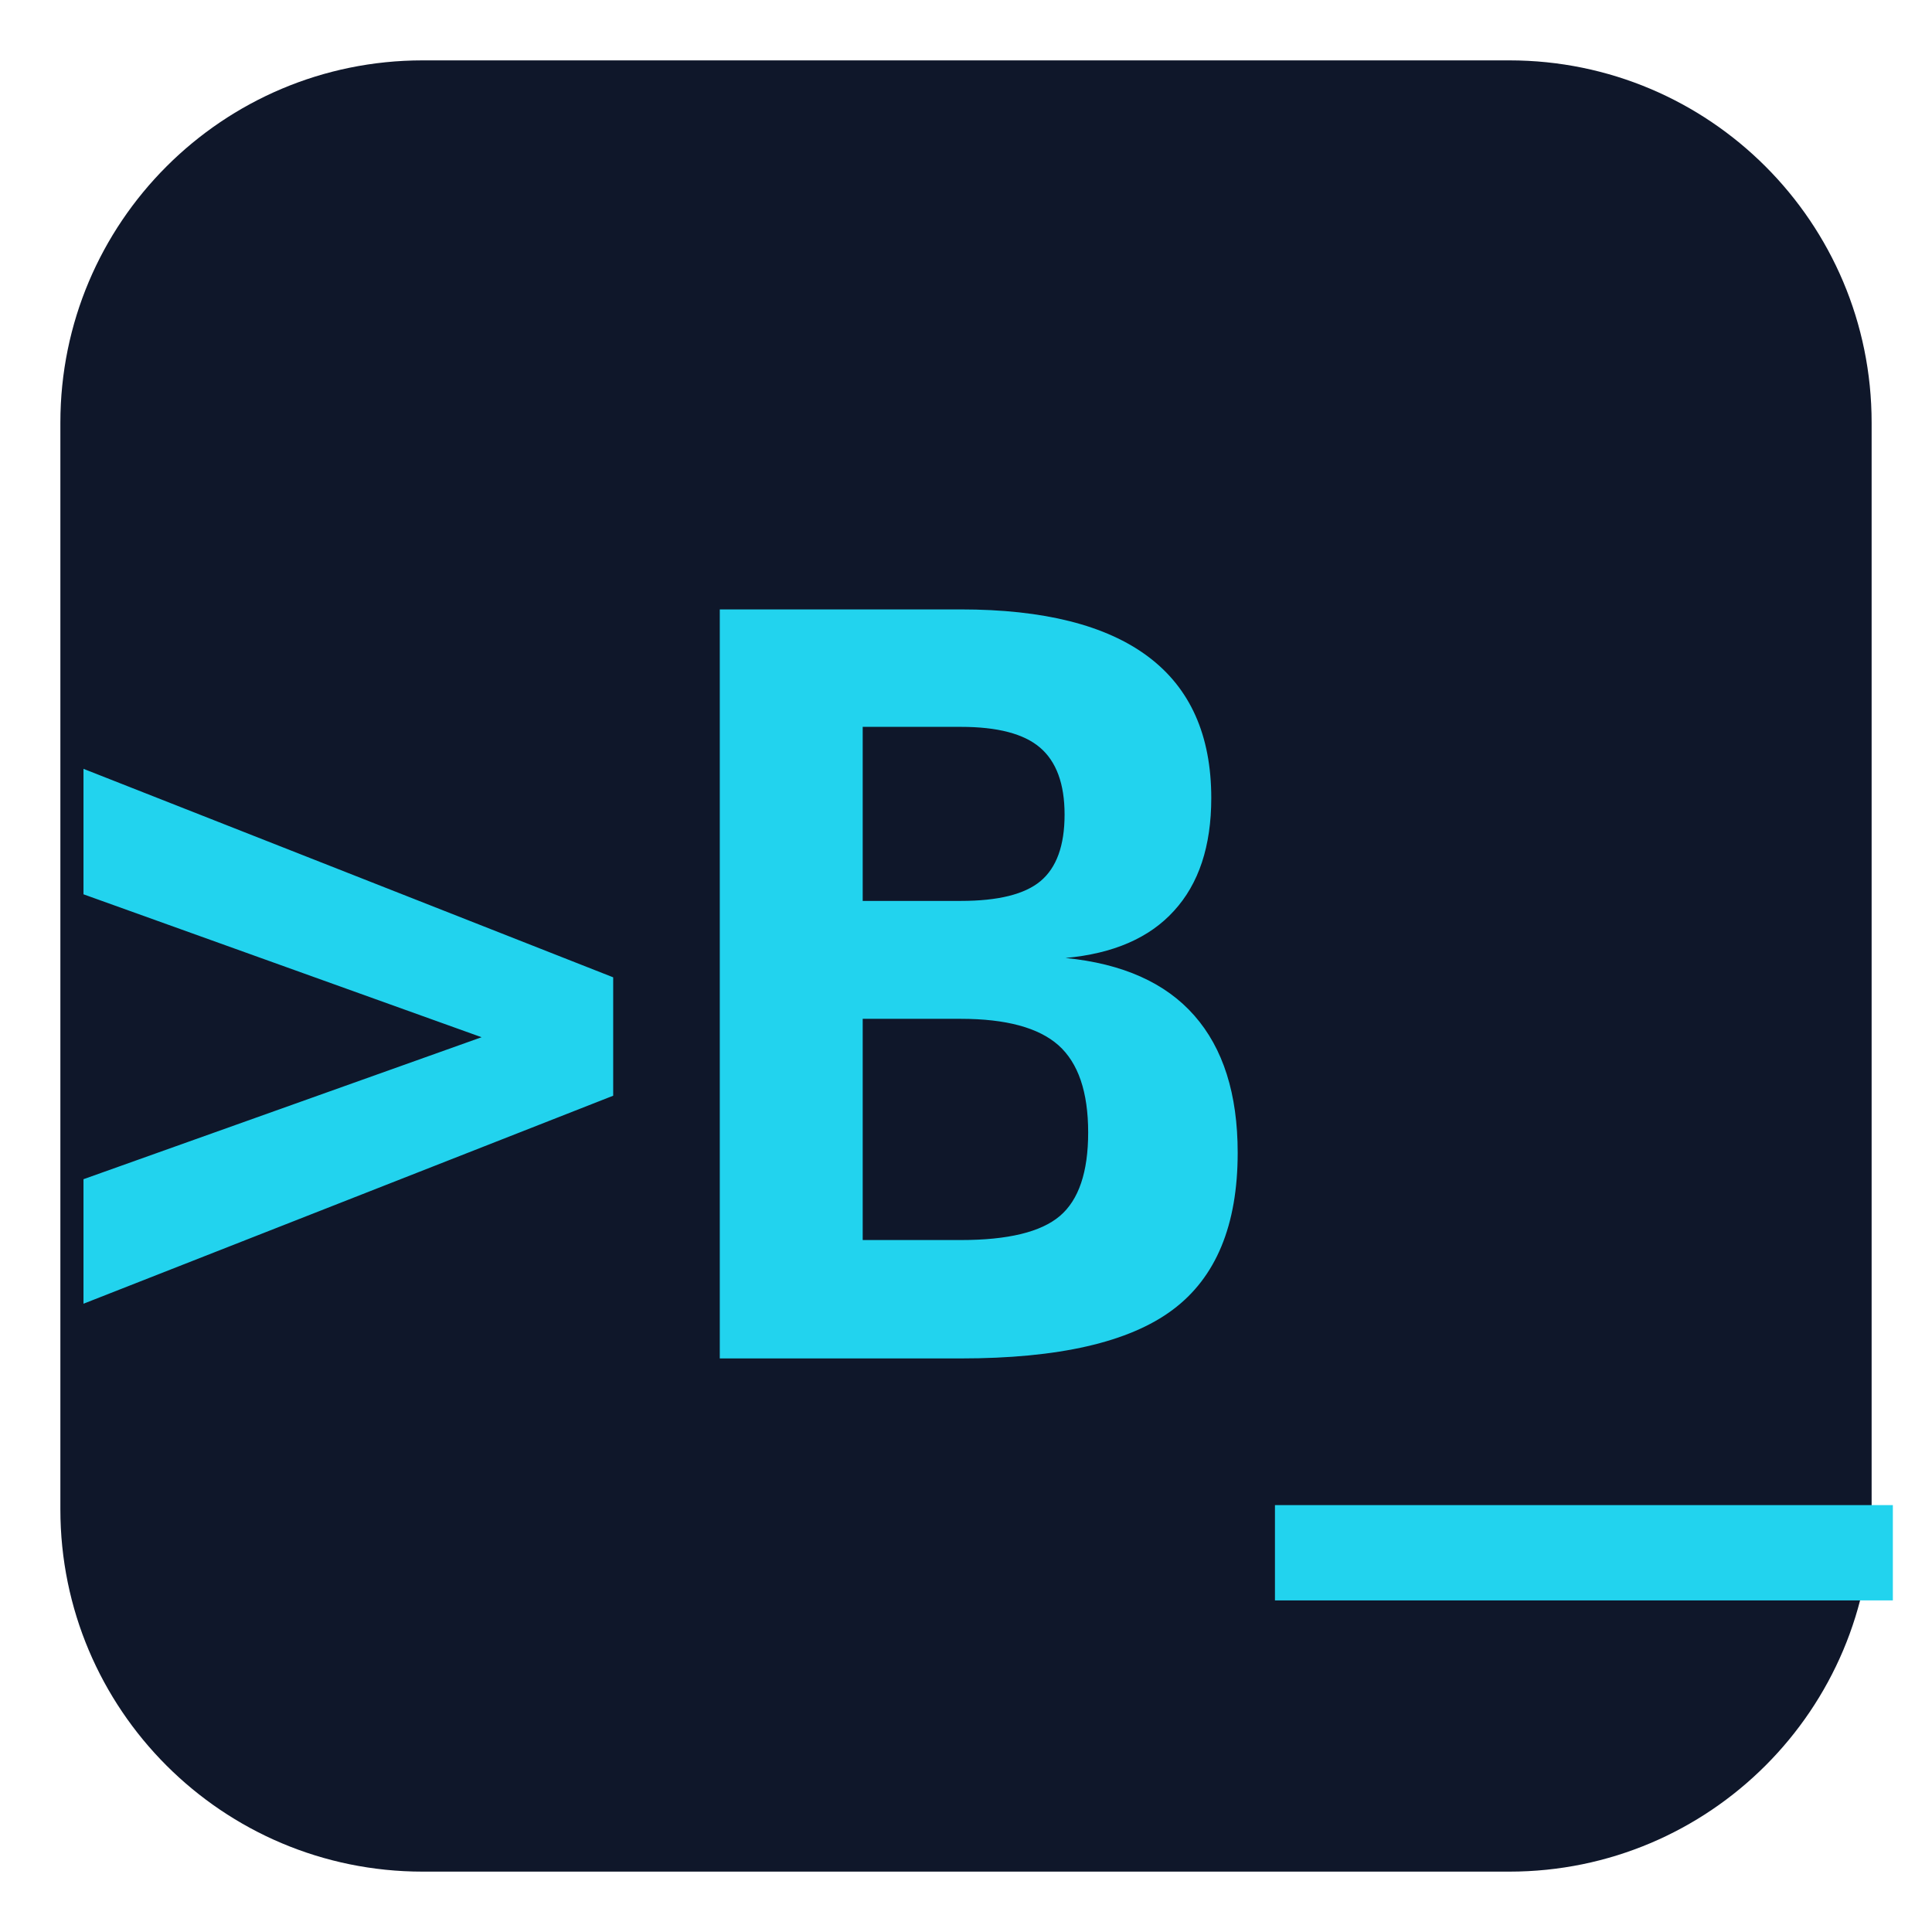
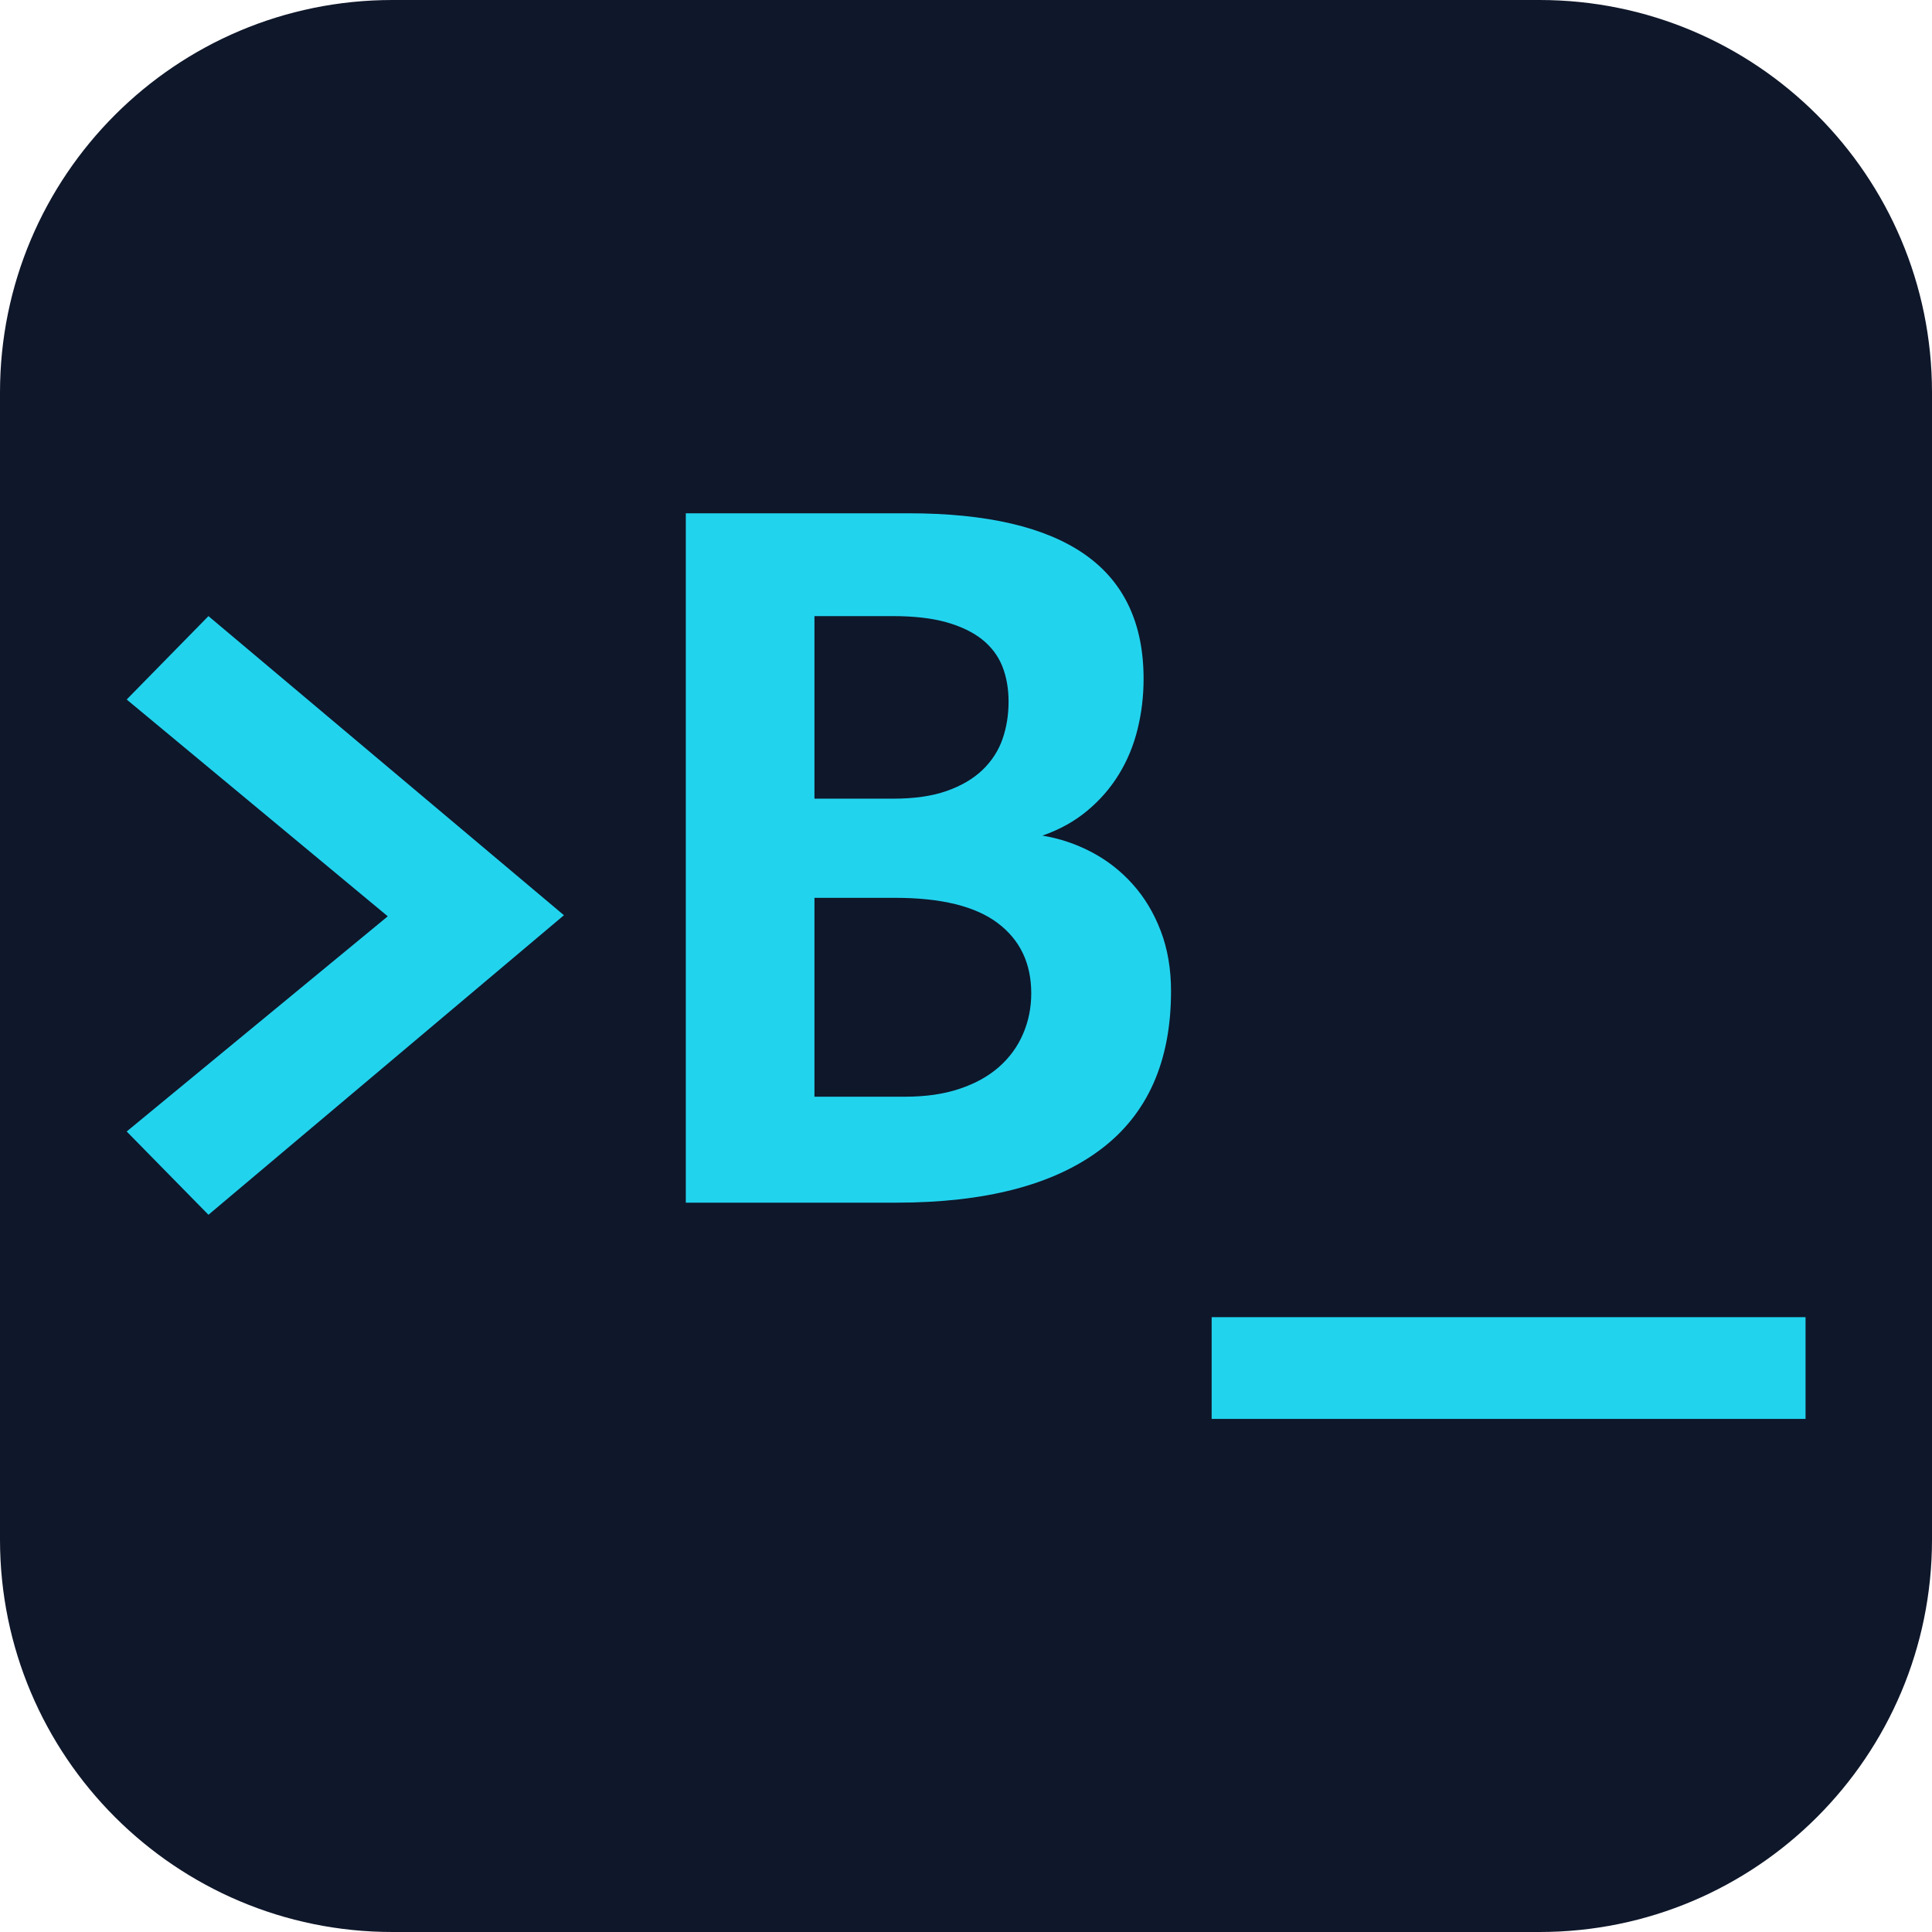
<svg xmlns="http://www.w3.org/2000/svg" viewBox="0 0 64 64" width="64" height="64">
-   <rect x="2" y="2" width="60" height="60" rx="12" fill="#0f172a" />
-   <text x="32" y="45" font-family="Consolas, Menlo, monospace" font-size="34" font-weight="700" fill="#22d3ee" text-anchor="middle">&gt;B_</text>
+   <rect width="64" height="64" rx="13" fill="#0f172a" />
+   <path d="M9.52-46.58L17.09-54.30L50-26.61L17.09 1.12L9.52-6.59L33.69-26.51 M80.76 0L61.28 0L61.28-63.82L81.88-63.82Q92.77-63.82 98.22-60.01Q103.66-56.20 103.66-48.49Q103.66-46.09 103.10-43.82Q102.54-41.55 101.37-39.65Q100.20-37.74 98.44-36.28Q96.68-34.81 94.29-33.98Q96.68-33.59 98.85-32.45Q101.03-31.30 102.66-29.47Q104.30-27.64 105.25-25.15Q106.20-22.66 106.20-19.58Q106.20-9.81 99.66-4.91Q93.12 0 80.76 0M91.16-46.39Q91.16-48.19 90.58-49.66Q89.99-51.12 88.70-52.15Q87.40-53.17 85.38-53.74Q83.35-54.30 80.47-54.30L73.19-54.30L73.19-37.40L80.47-37.40Q83.40-37.40 85.42-38.11Q87.45-38.82 88.75-40.06Q90.04-41.31 90.60-42.92Q91.16-44.53 91.16-46.39M73.19-9.81L81.59-9.81Q84.47-9.81 86.65-10.55Q88.82-11.28 90.28-12.57Q91.75-13.87 92.50-15.62Q93.26-17.38 93.26-19.38Q93.26-23.54 90.16-25.88Q87.06-28.22 80.66-28.22L73.19-28.22 M164.94 20.02L109.96 20.02L109.96 10.60L164.94 10.60" fill="#22d3ee" transform="translate(0.79, 39.84) scale(0.3578334)" />
</svg>
